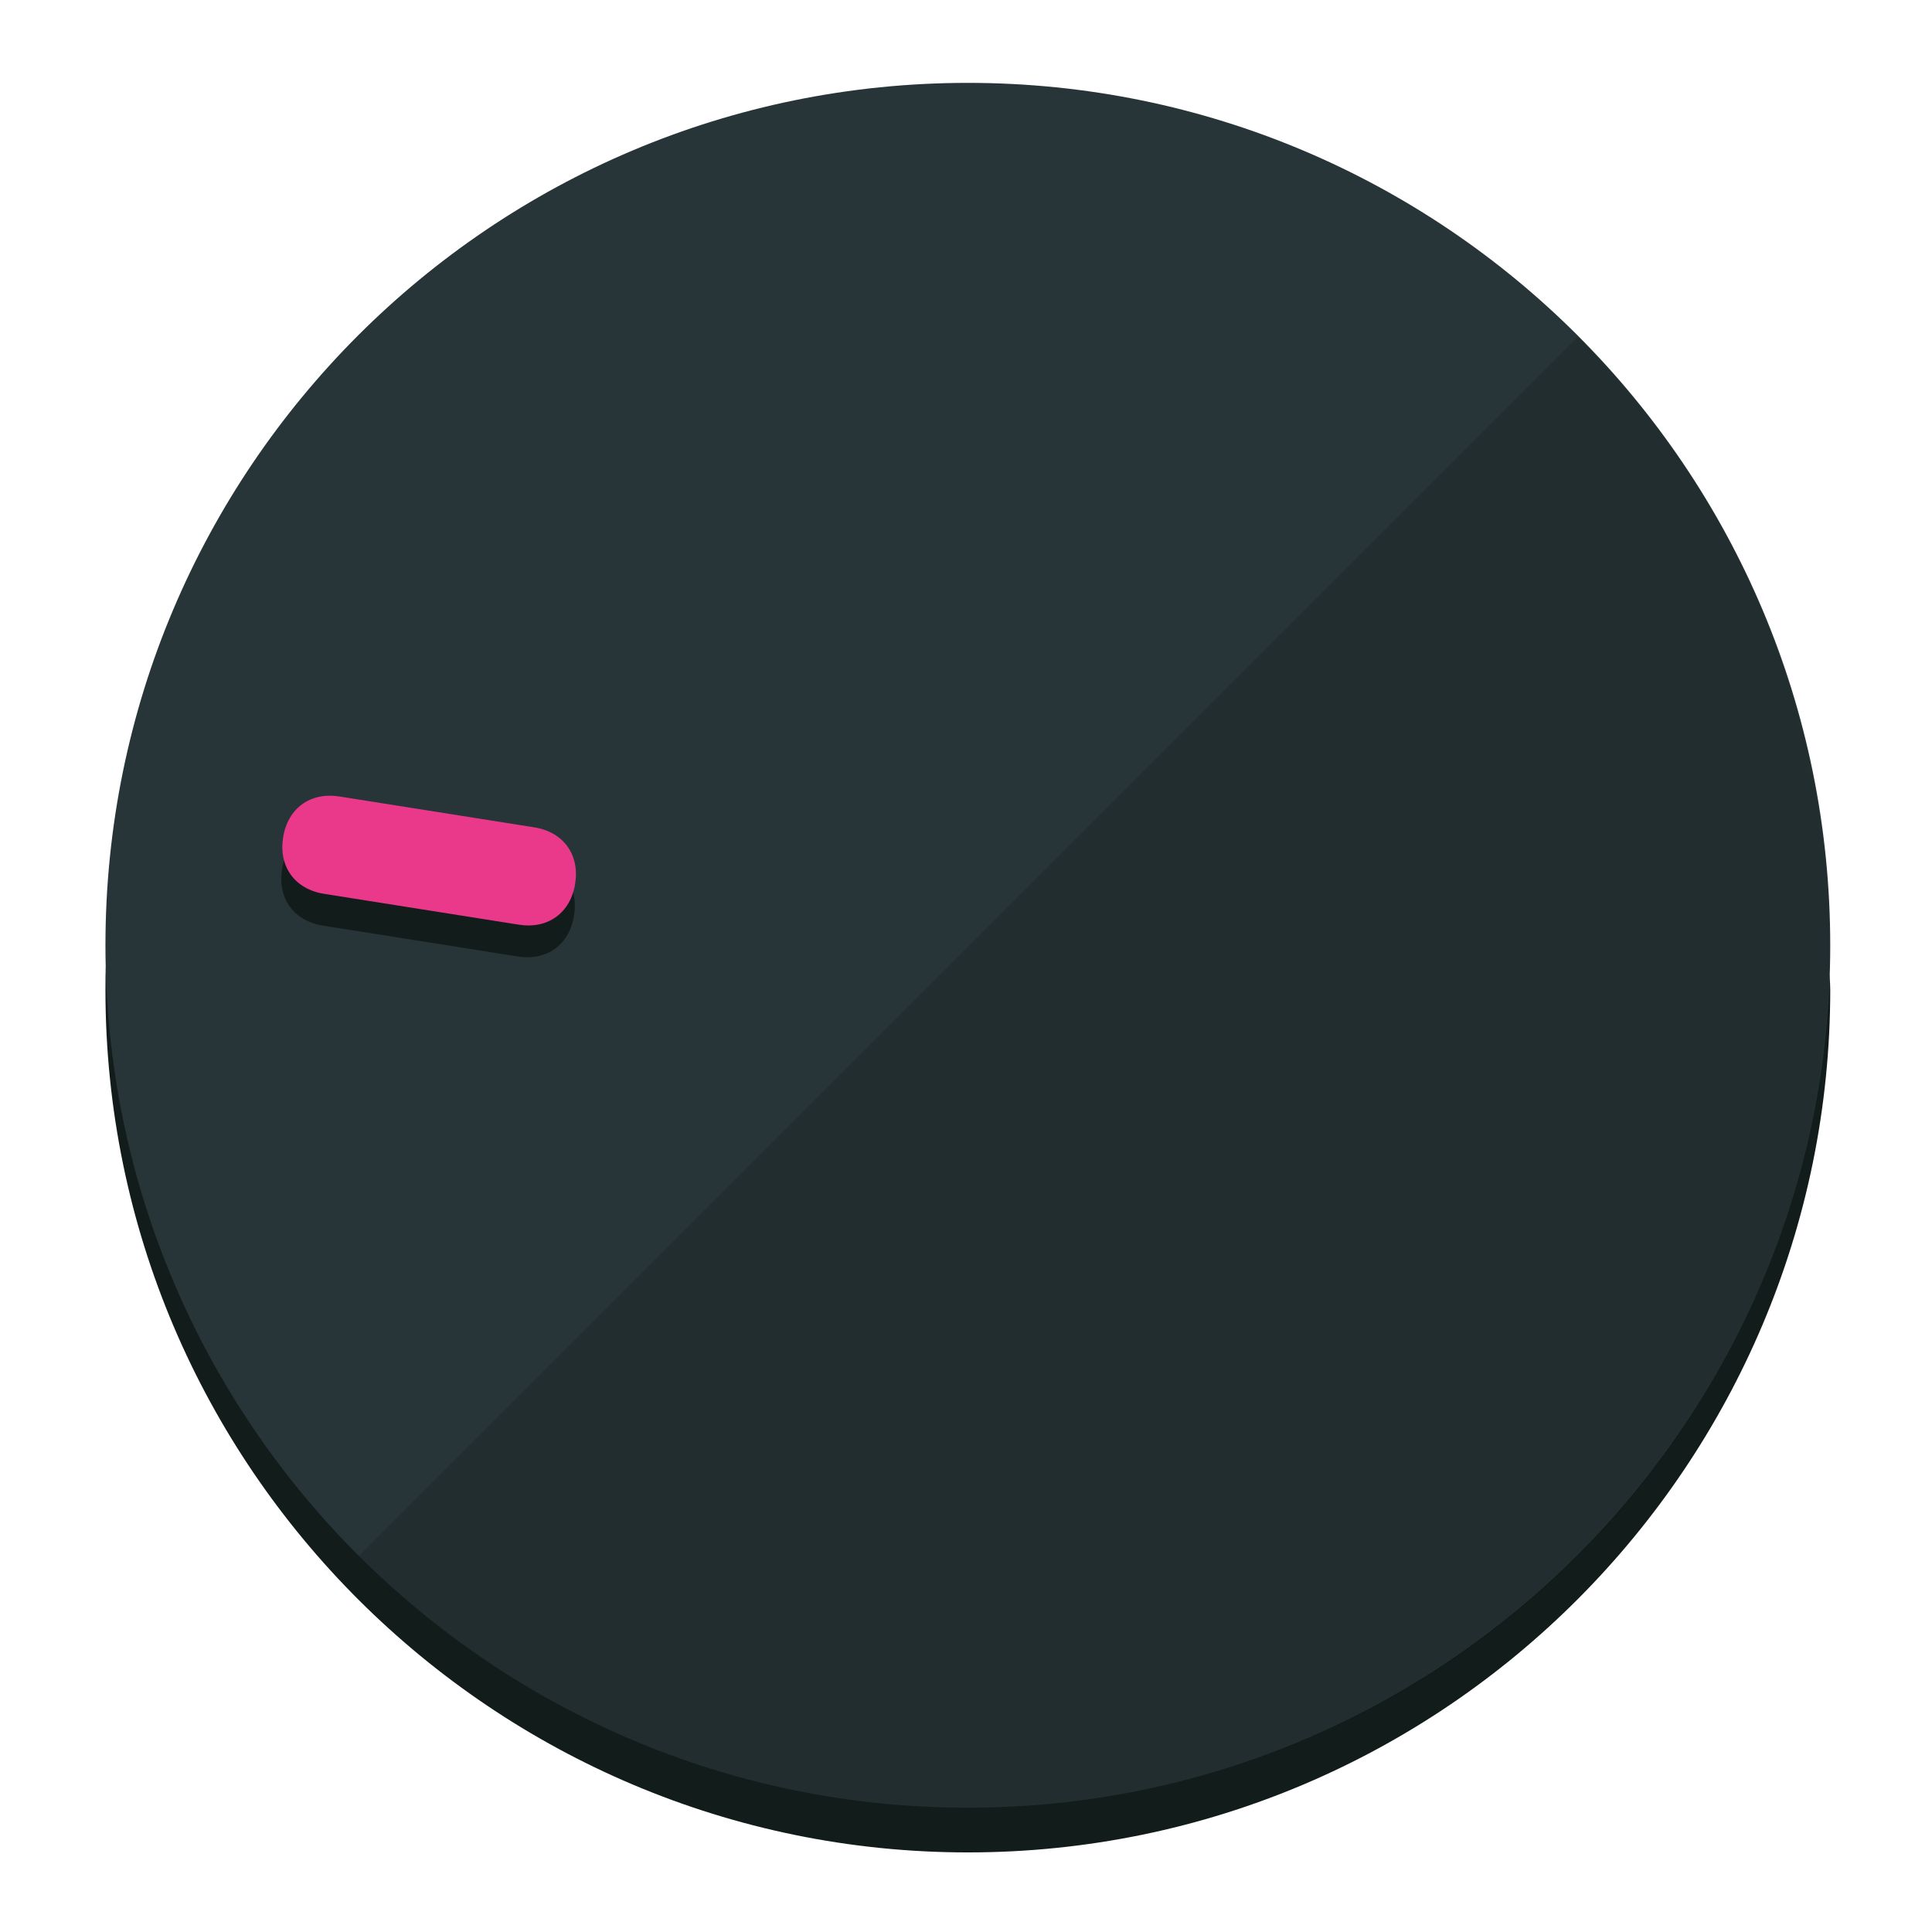
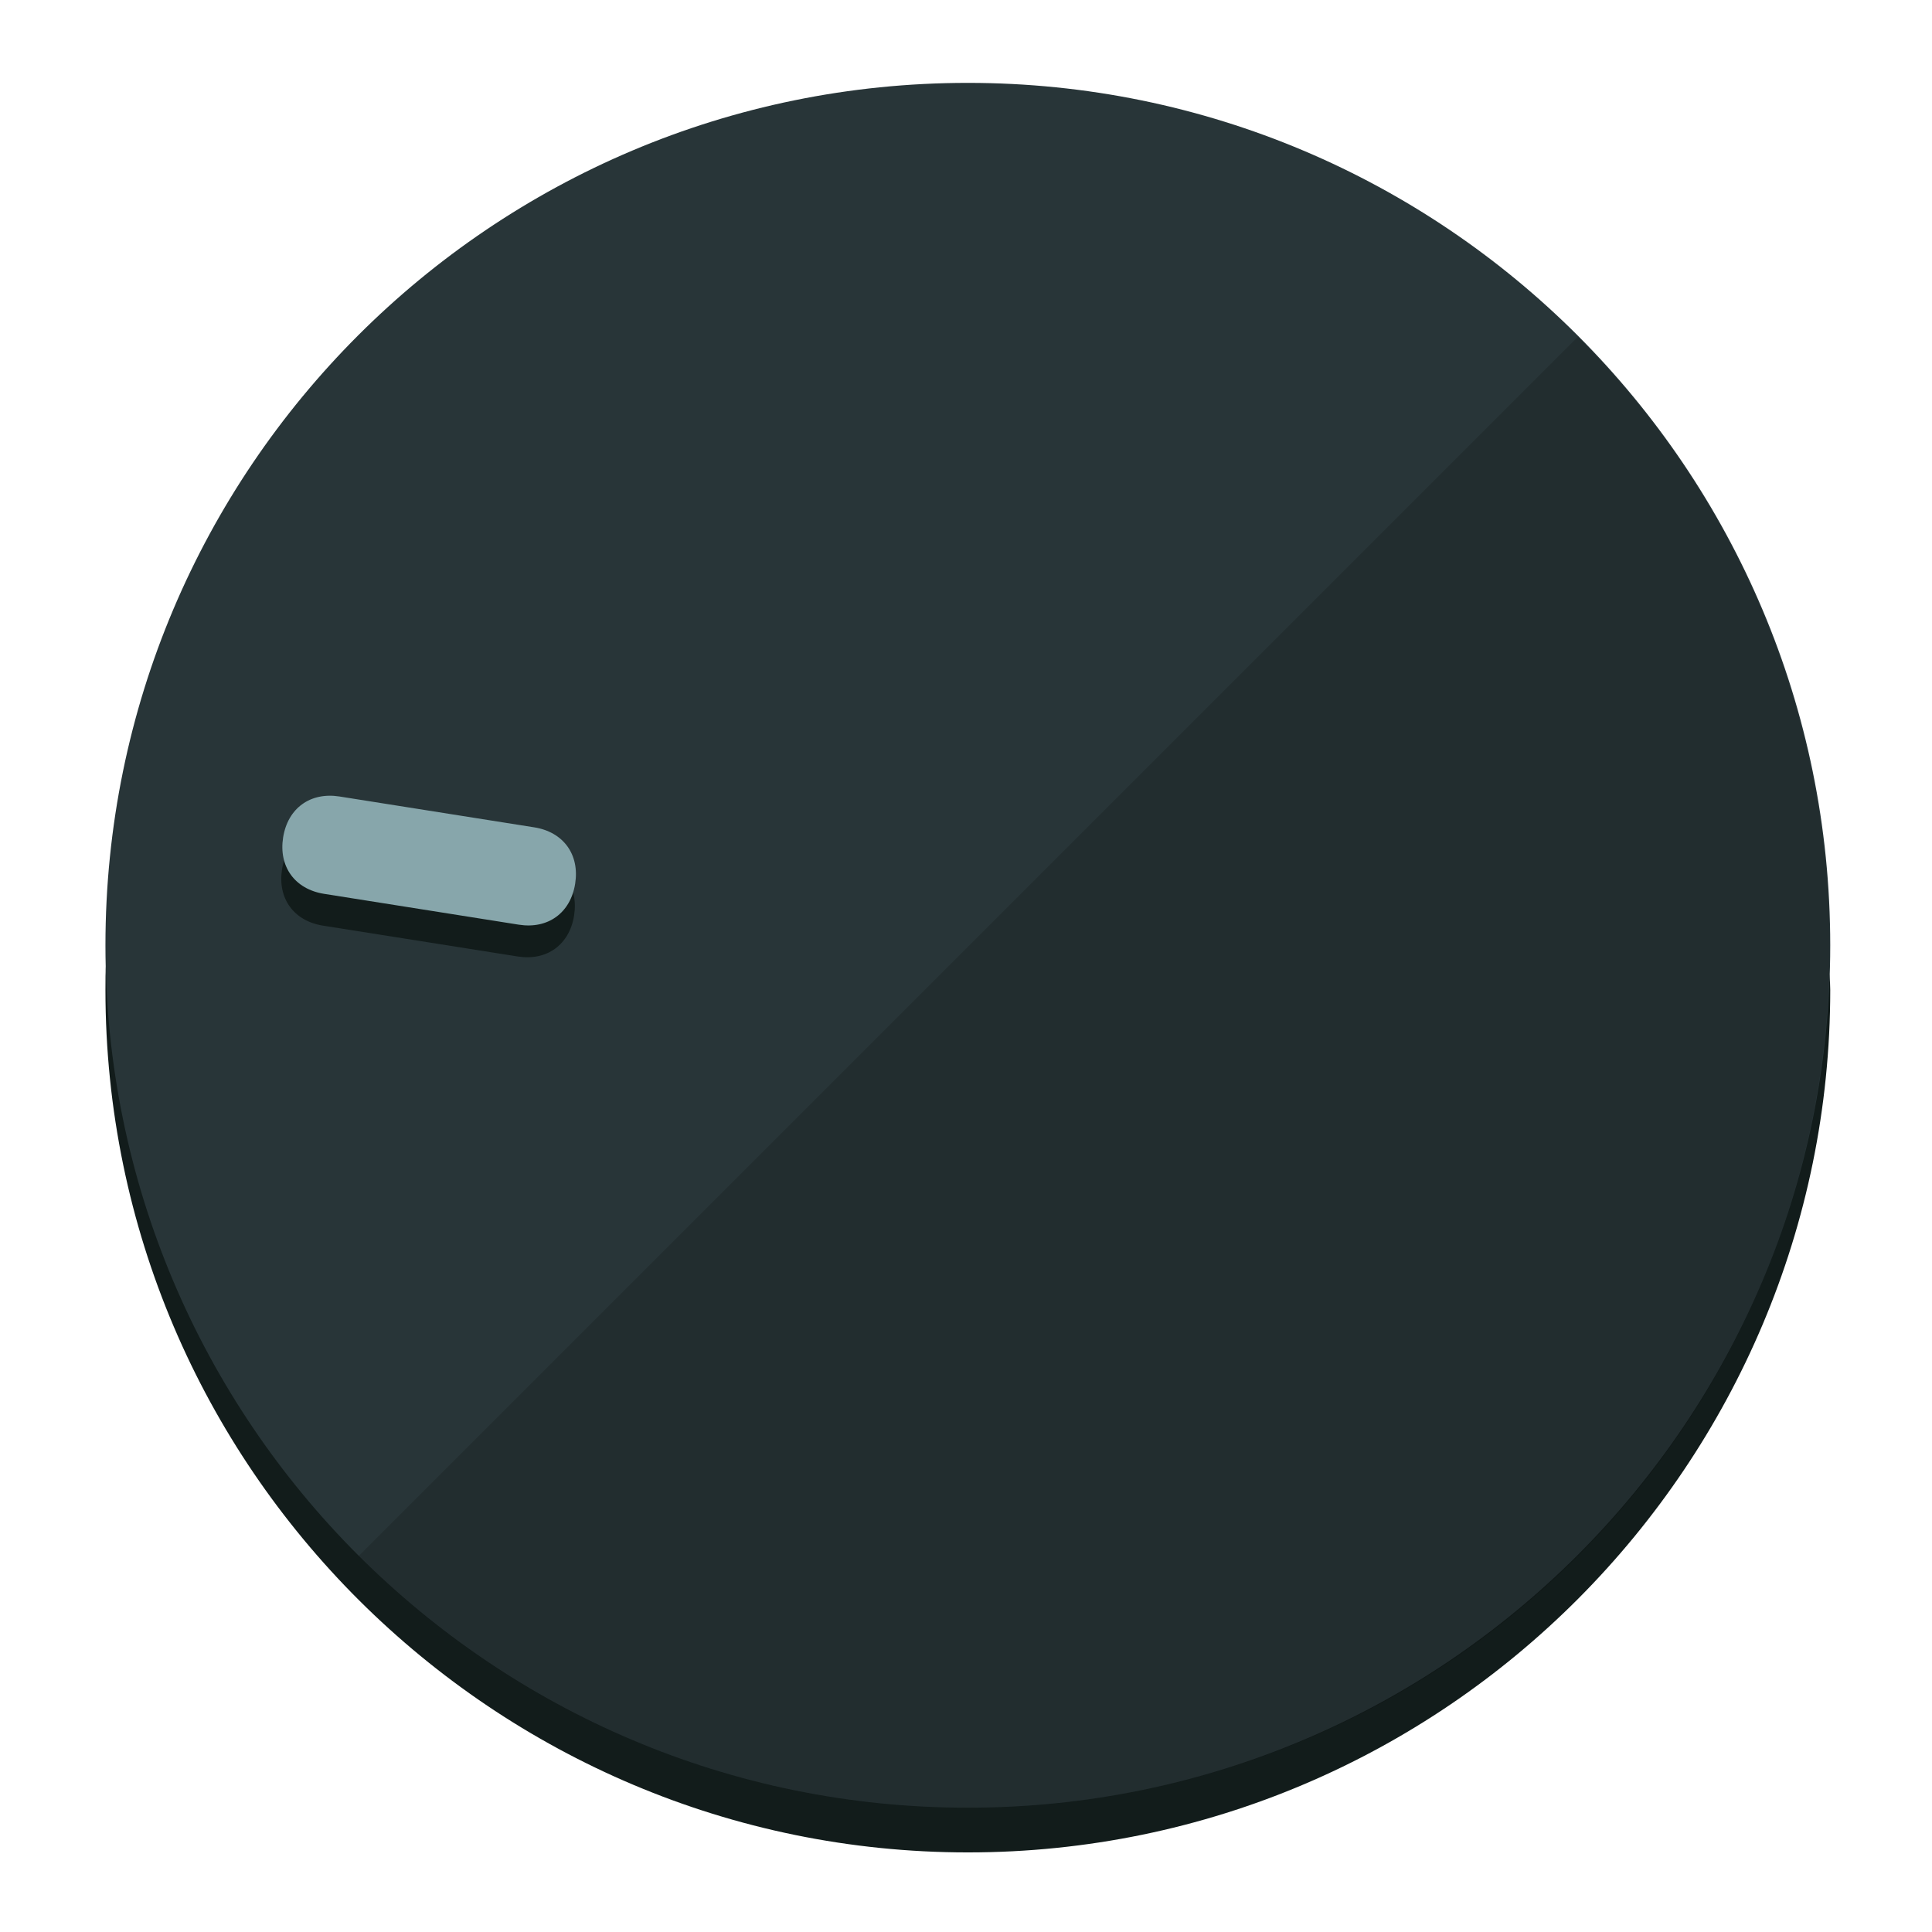
<svg xmlns="http://www.w3.org/2000/svg" height="120px" width="120px" version="1.1" id="Layer_1" viewBox="0 0 496.8 496.8" xml:space="preserve">
  <defs id="defs23" />
  <g id="g3158">
    <path style="display:inline;fill:#121c1b;fill-opacity:1;stroke-width:1.584" d="m 248.875,445.92 c 116.582,0 212.89,-91.238 220.493,-205.286 0,5.069 1.267,8.87 1.267,13.939 0,121.651 -98.842,221.76 -221.76,221.76 -121.651,0 -221.76,-98.842 -221.76,-221.76 0,-5.069 0,-8.87 1.267,-13.939 7.603,114.048 103.91,205.286 220.493,205.286 z" id="path8" />
    <circle style="display:inline;fill:#283538;fill-opacity:1;stroke-width:1.584" cx="248.875" cy="243.071" r="221.76" id="circle12" />
    <path style="display:inline;fill:#000000;fill-opacity:0.154;stroke-width:1.587" d="m 405.744,86.606 c 86.308,86.308 86.308,227.193 0,313.5 -86.308,86.308 -227.193,86.308 -313.5,0" id="path14" />
  </g>
  <g id="g3198">
    <circle style="display:none;fill:#000000;fill-opacity:0;stroke-width:1.584" cx="-201.714" cy="283.513" r="221.76" id="circle12-3" transform="rotate(-81)" />
    <path style="display:inline;fill:#121c1b;fill-opacity:1;stroke-width:1.584" d="m 137.089,220.92 c 7.51,1.189 11.723,6.989 10.534,14.498 v 0 c -1.189,7.51 -6.989,11.723 -14.498,10.534 L 83.061,238.023 C 75.551,236.834 71.338,231.034 72.527,223.525 v 0 c 1.189,-7.51 6.989,-11.723 14.498,-10.534 z" id="path3789" />
-     <path style="display:inline;fill:#ea398a;stroke-width:1.584" d="m 137.365,212.742 c 7.51,1.189 11.723,6.989 10.534,14.498 v 0 c -1.189,7.51 -6.989,11.723 -14.498,10.534 l -50.064,-7.929 c -7.51,-1.189 -11.723,-6.989 -10.534,-14.498 v 0 c 1.189,-7.51 6.989,-11.723 14.498,-10.534 z" id="path915" />
+     <path style="display:inline;fill:#87A6AB;stroke-width:1.584" d="m 137.365,212.742 c 7.51,1.189 11.723,6.989 10.534,14.498 v 0 c -1.189,7.51 -6.989,11.723 -14.498,10.534 l -50.064,-7.929 c -7.51,-1.189 -11.723,-6.989 -10.534,-14.498 v 0 c 1.189,-7.51 6.989,-11.723 14.498,-10.534 z" id="path915" />
  </g>
</svg>
